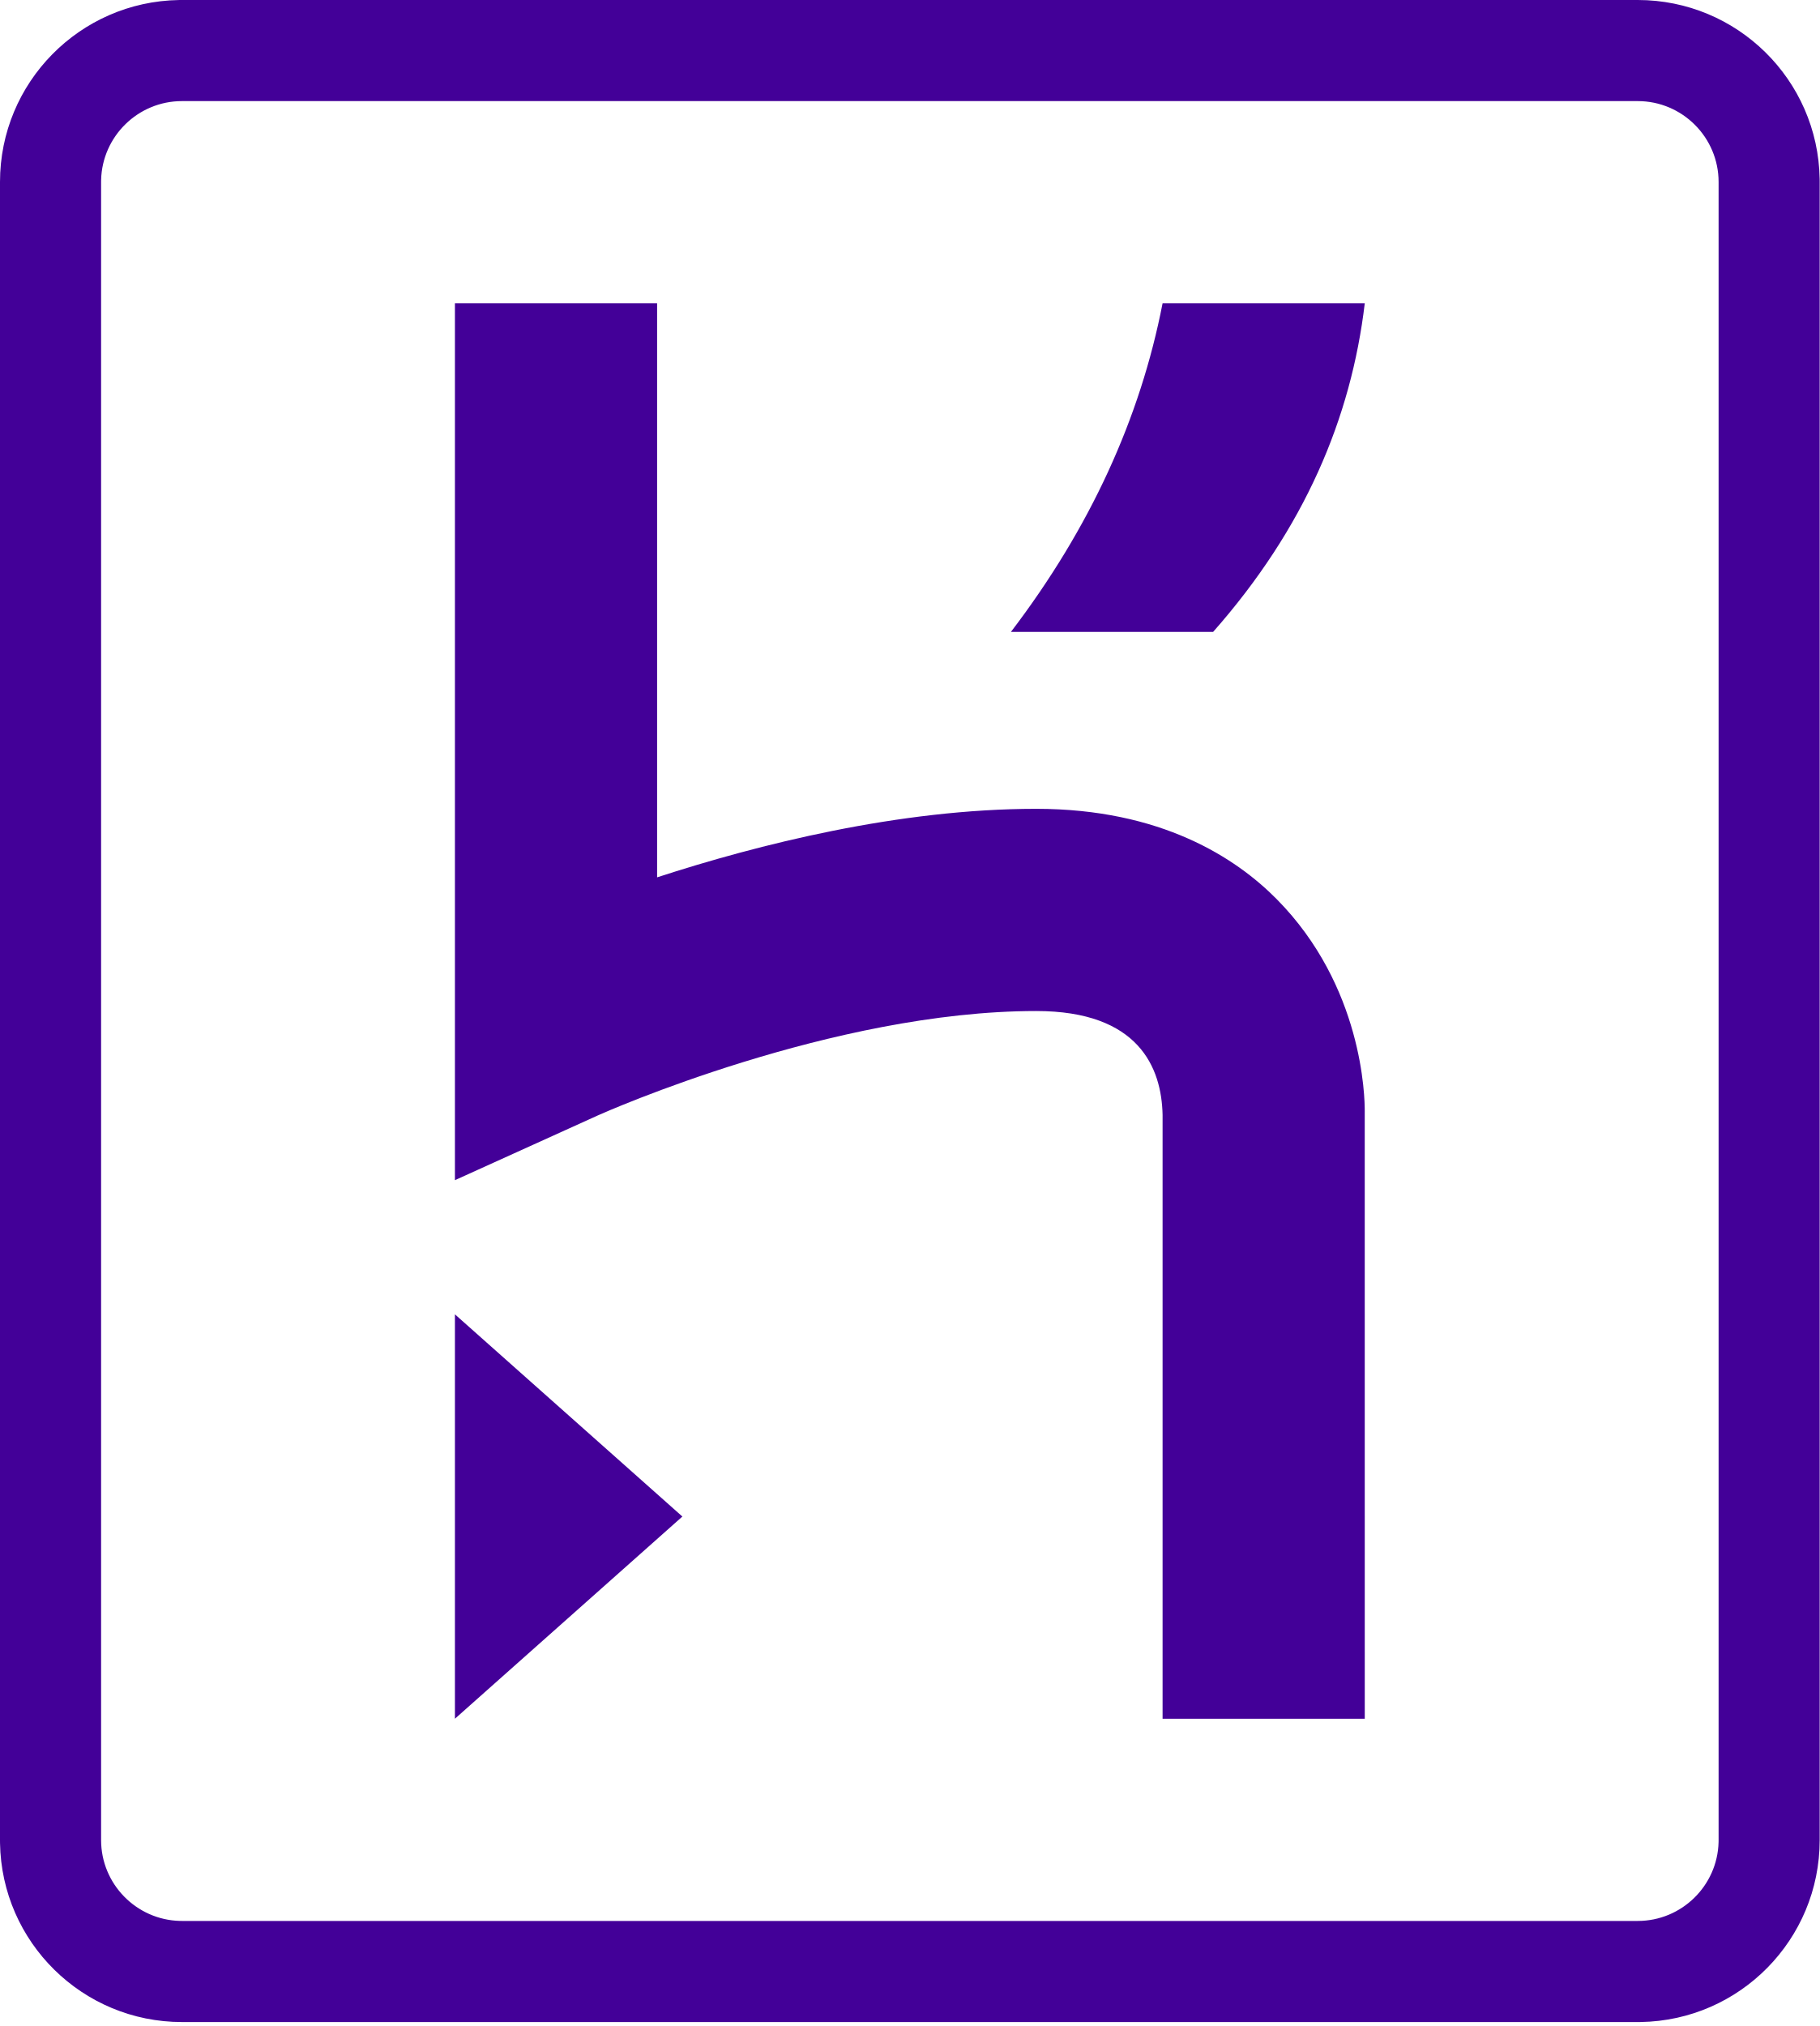
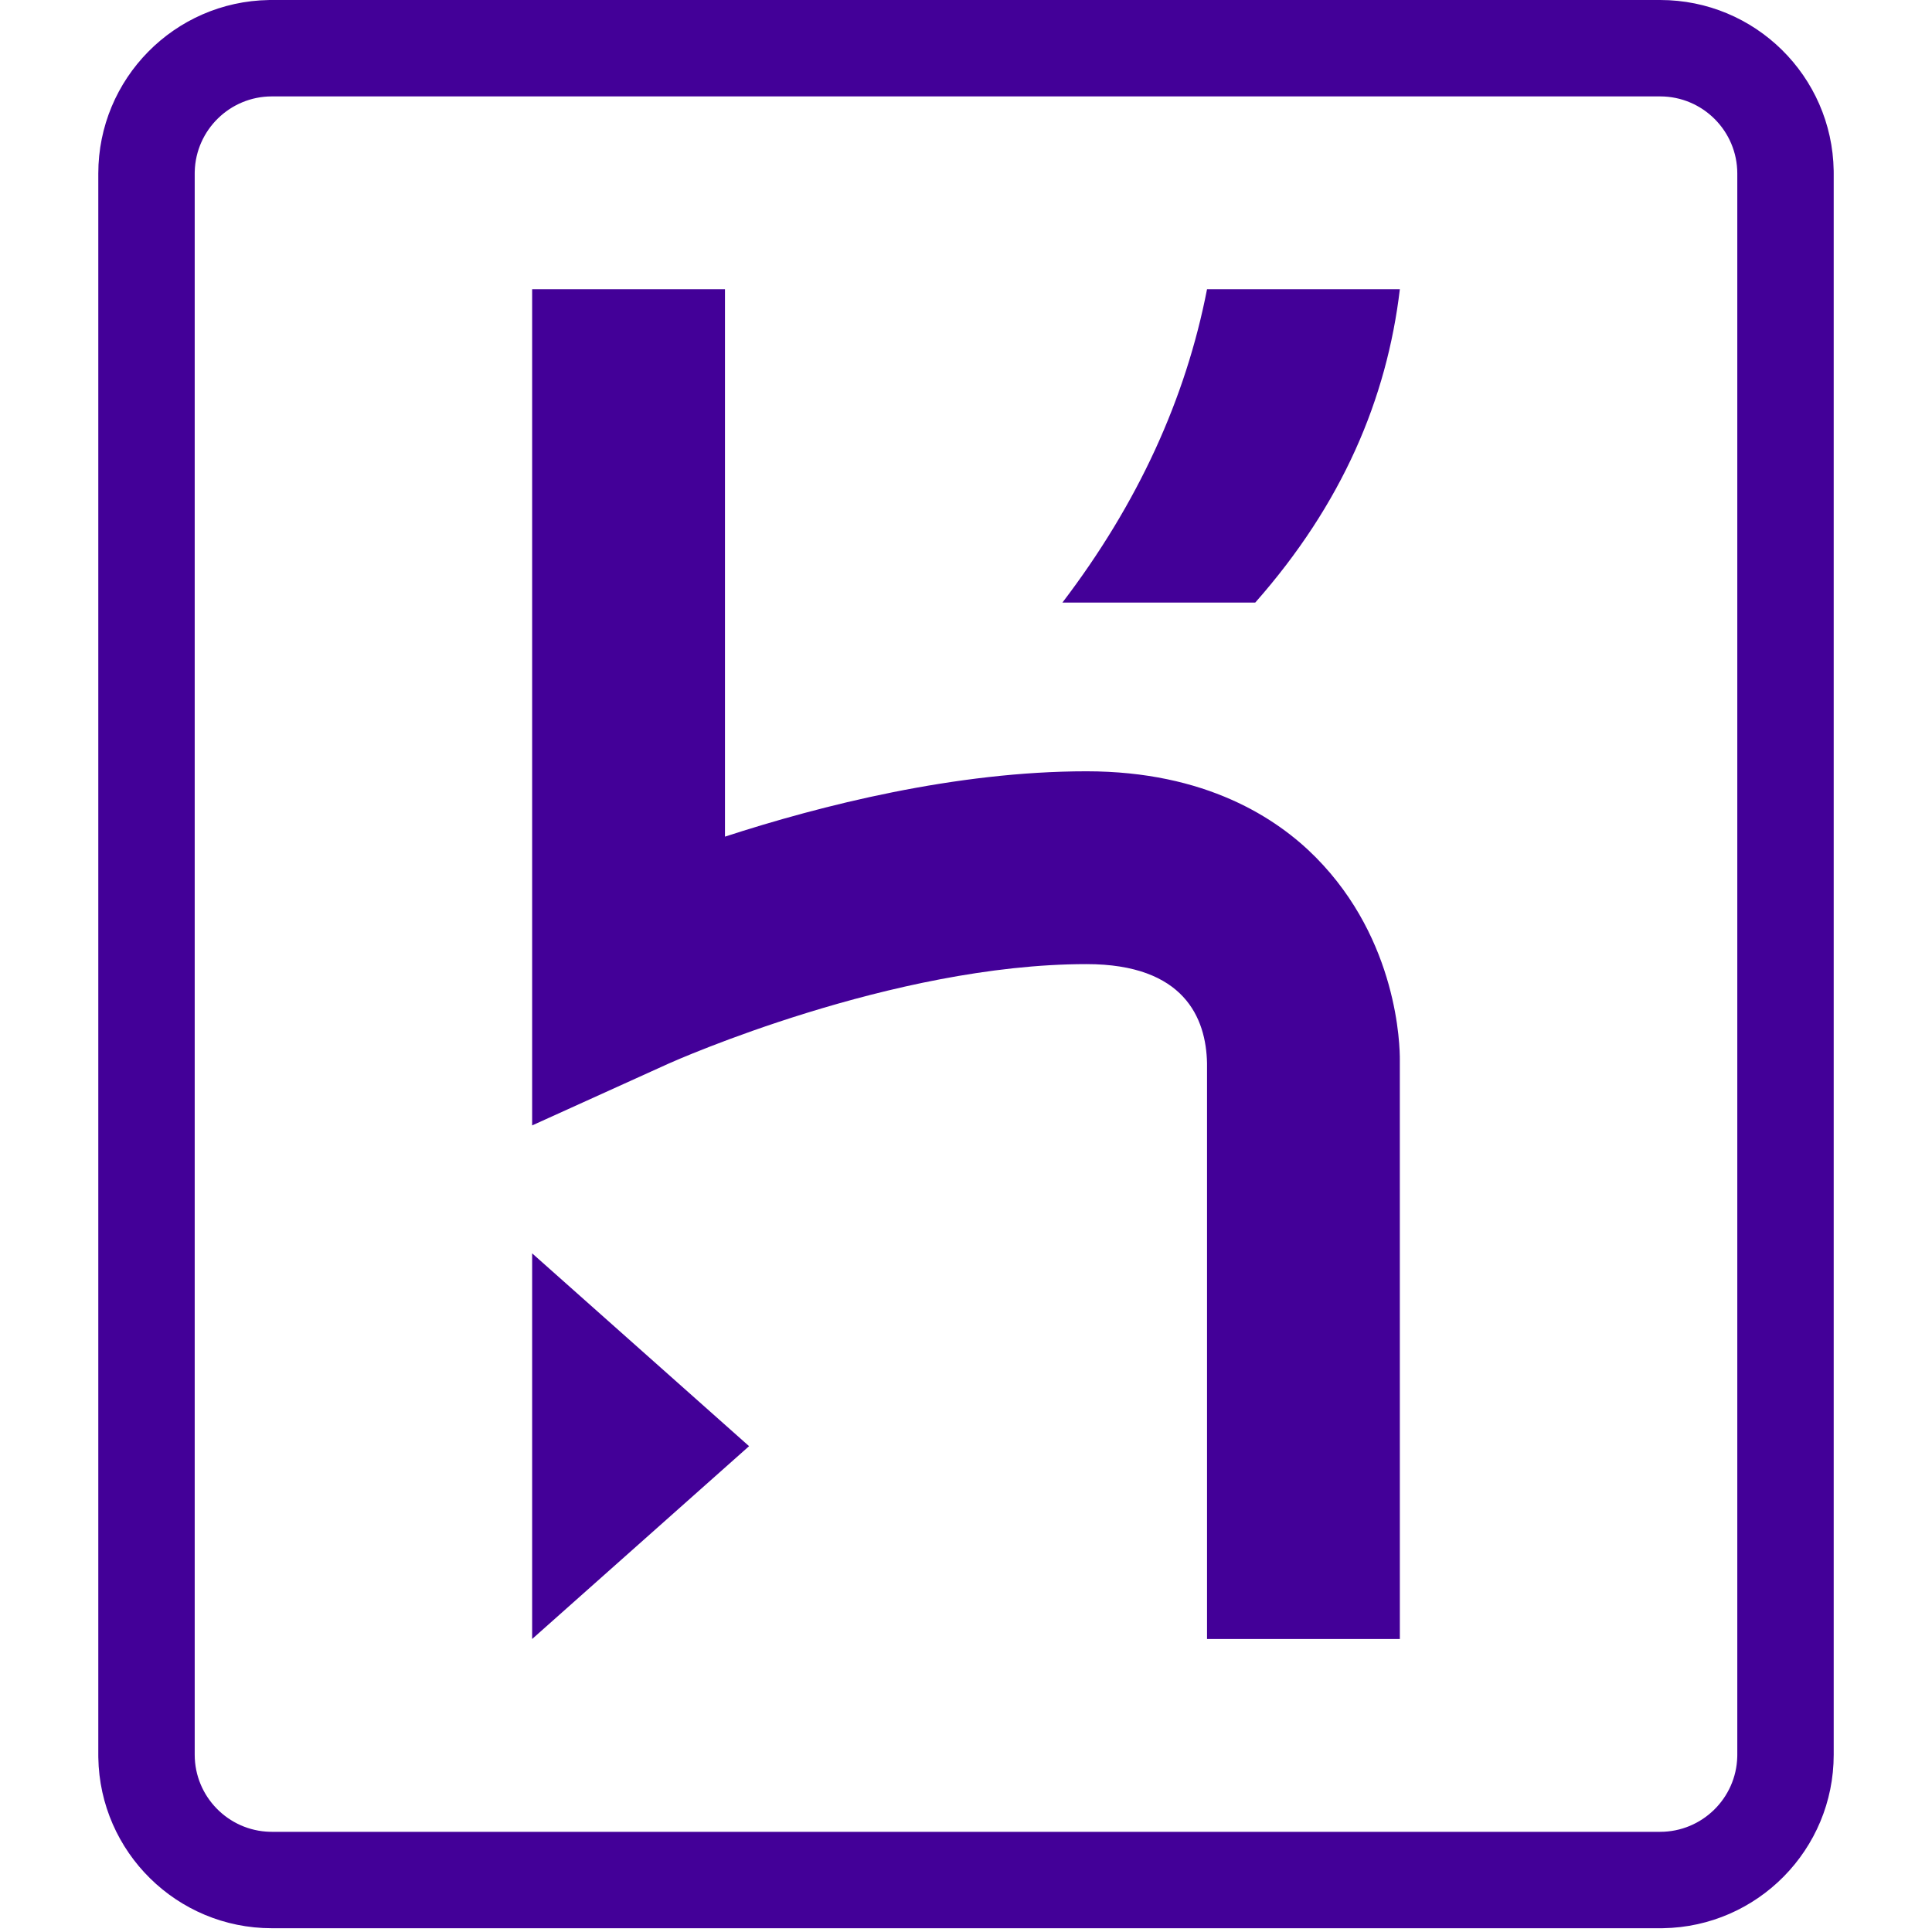
- <svg xmlns="http://www.w3.org/2000/svg" width="256px" height="285px" viewBox="0 0 256 285" version="1.1" preserveAspectRatio="xMidYMid">
+ <svg xmlns="http://www.w3.org/2000/svg" width="100px" height="100px" viewBox="0 0 256 285" version="1.1" preserveAspectRatio="xMidYMid">
  <g>
    <path d="M230.4,0 C244.396,0 255.77,11.232 255.997,25.177 L256,25.6 L256,258.844 C256,272.84 244.765,284.215 230.823,284.441 L230.4,284.444 L25.6,284.444 C11.604,284.444 0.23,273.209 0.003,259.268 L0,258.844 L0,25.6 C0,11.601 11.235,0.229 25.177,0.003 L25.6,0 L230.4,0 Z M230.4,14.222 L25.6,14.222 C19.426,14.222 14.382,19.17 14.226,25.307 L14.222,25.6 L14.222,258.844 C14.222,265.018 19.17,270.062 25.307,270.218 L25.6,270.222 L230.4,270.222 C236.577,270.222 241.618,265.275 241.774,259.138 L241.778,258.844 L241.778,25.6 C241.778,19.328 236.676,14.222 230.4,14.222 Z M64,184.889 L96,213.333 L64,241.778 L64,184.889 Z M92.444,42.667 L92.444,123.417 C106.645,118.795 126.496,113.778 145.778,113.778 C163.36,113.778 173.884,120.69 179.616,126.489 C191.725,138.738 192.013,154.309 191.997,156.386 L191.996,156.444 L192,241.778 L163.556,241.778 L163.556,156.836 C163.417,150.197 160.217,142.222 145.778,142.222 C117.146,142.222 85.064,156.479 84.112,156.905 L84.092,156.914 L64,166.016 L64,42.667 L92.444,42.667 Z M192,42.667 C190.08,58.823 183.531,74.311 170.667,88.889 L170.667,88.889 L142.222,88.889 C153.401,74.222 160.42,58.788 163.556,42.667 L163.556,42.667 Z" fill="#430098" />
  </g>
</svg>
